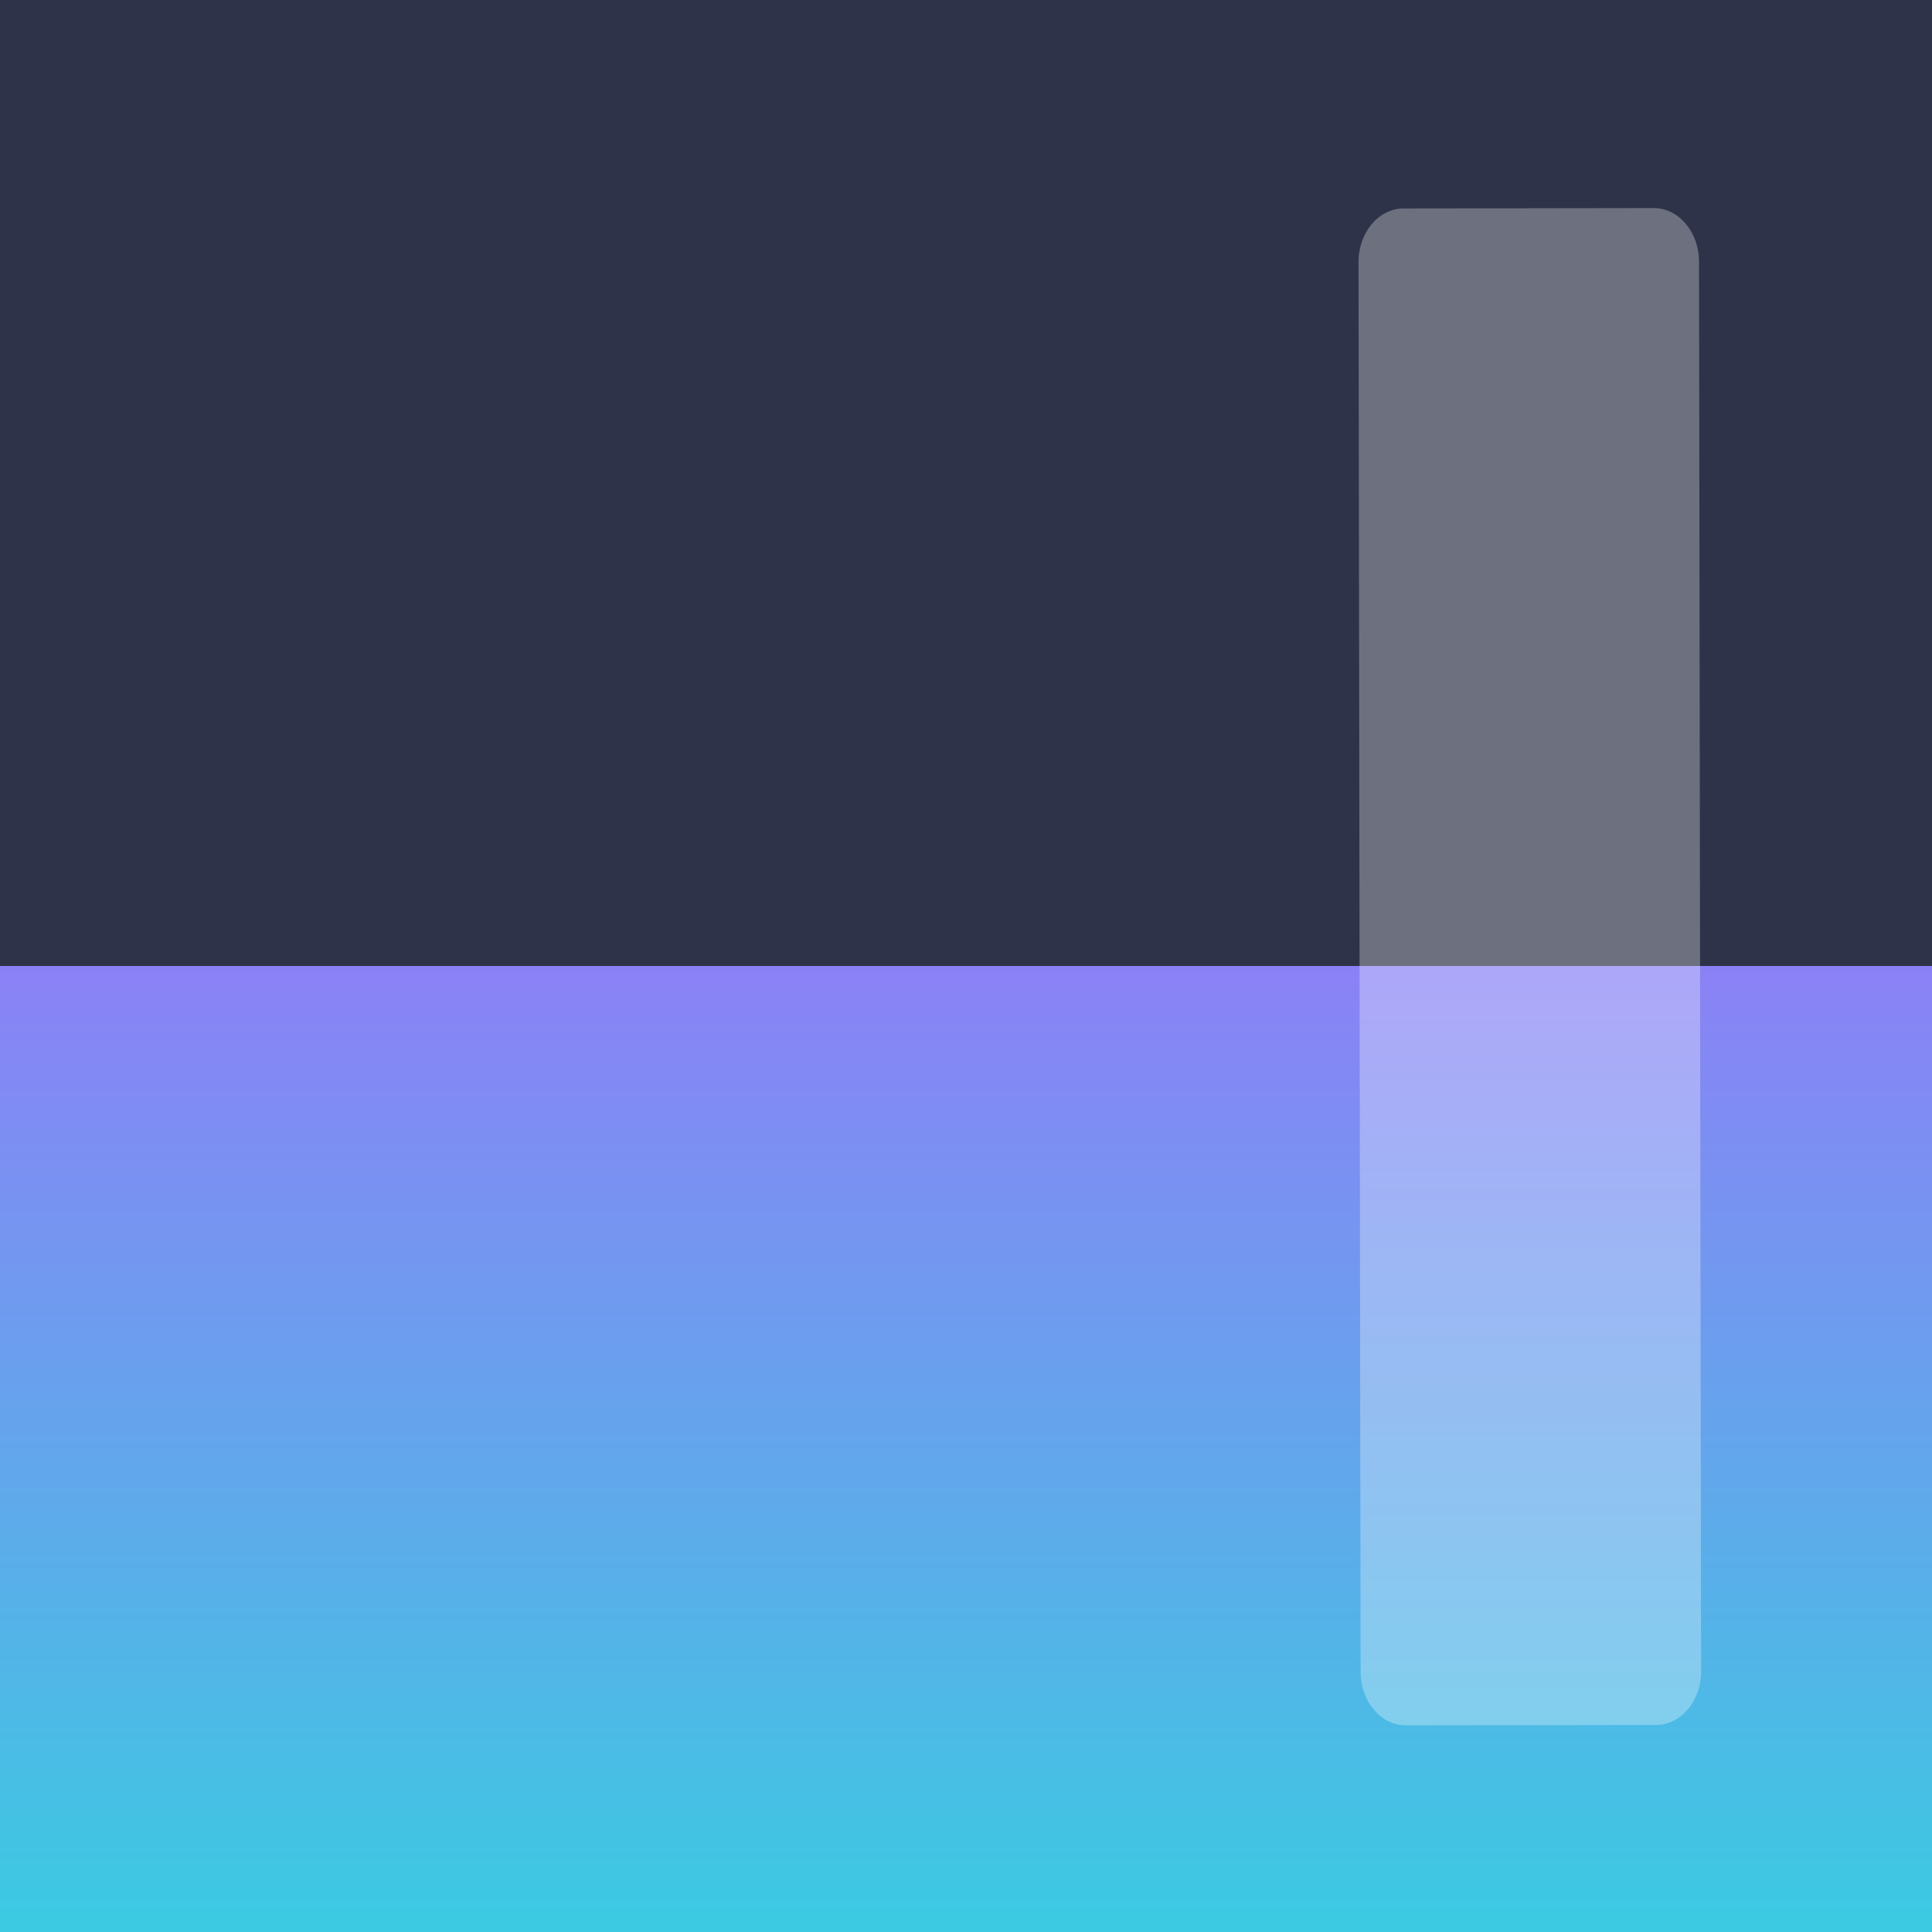
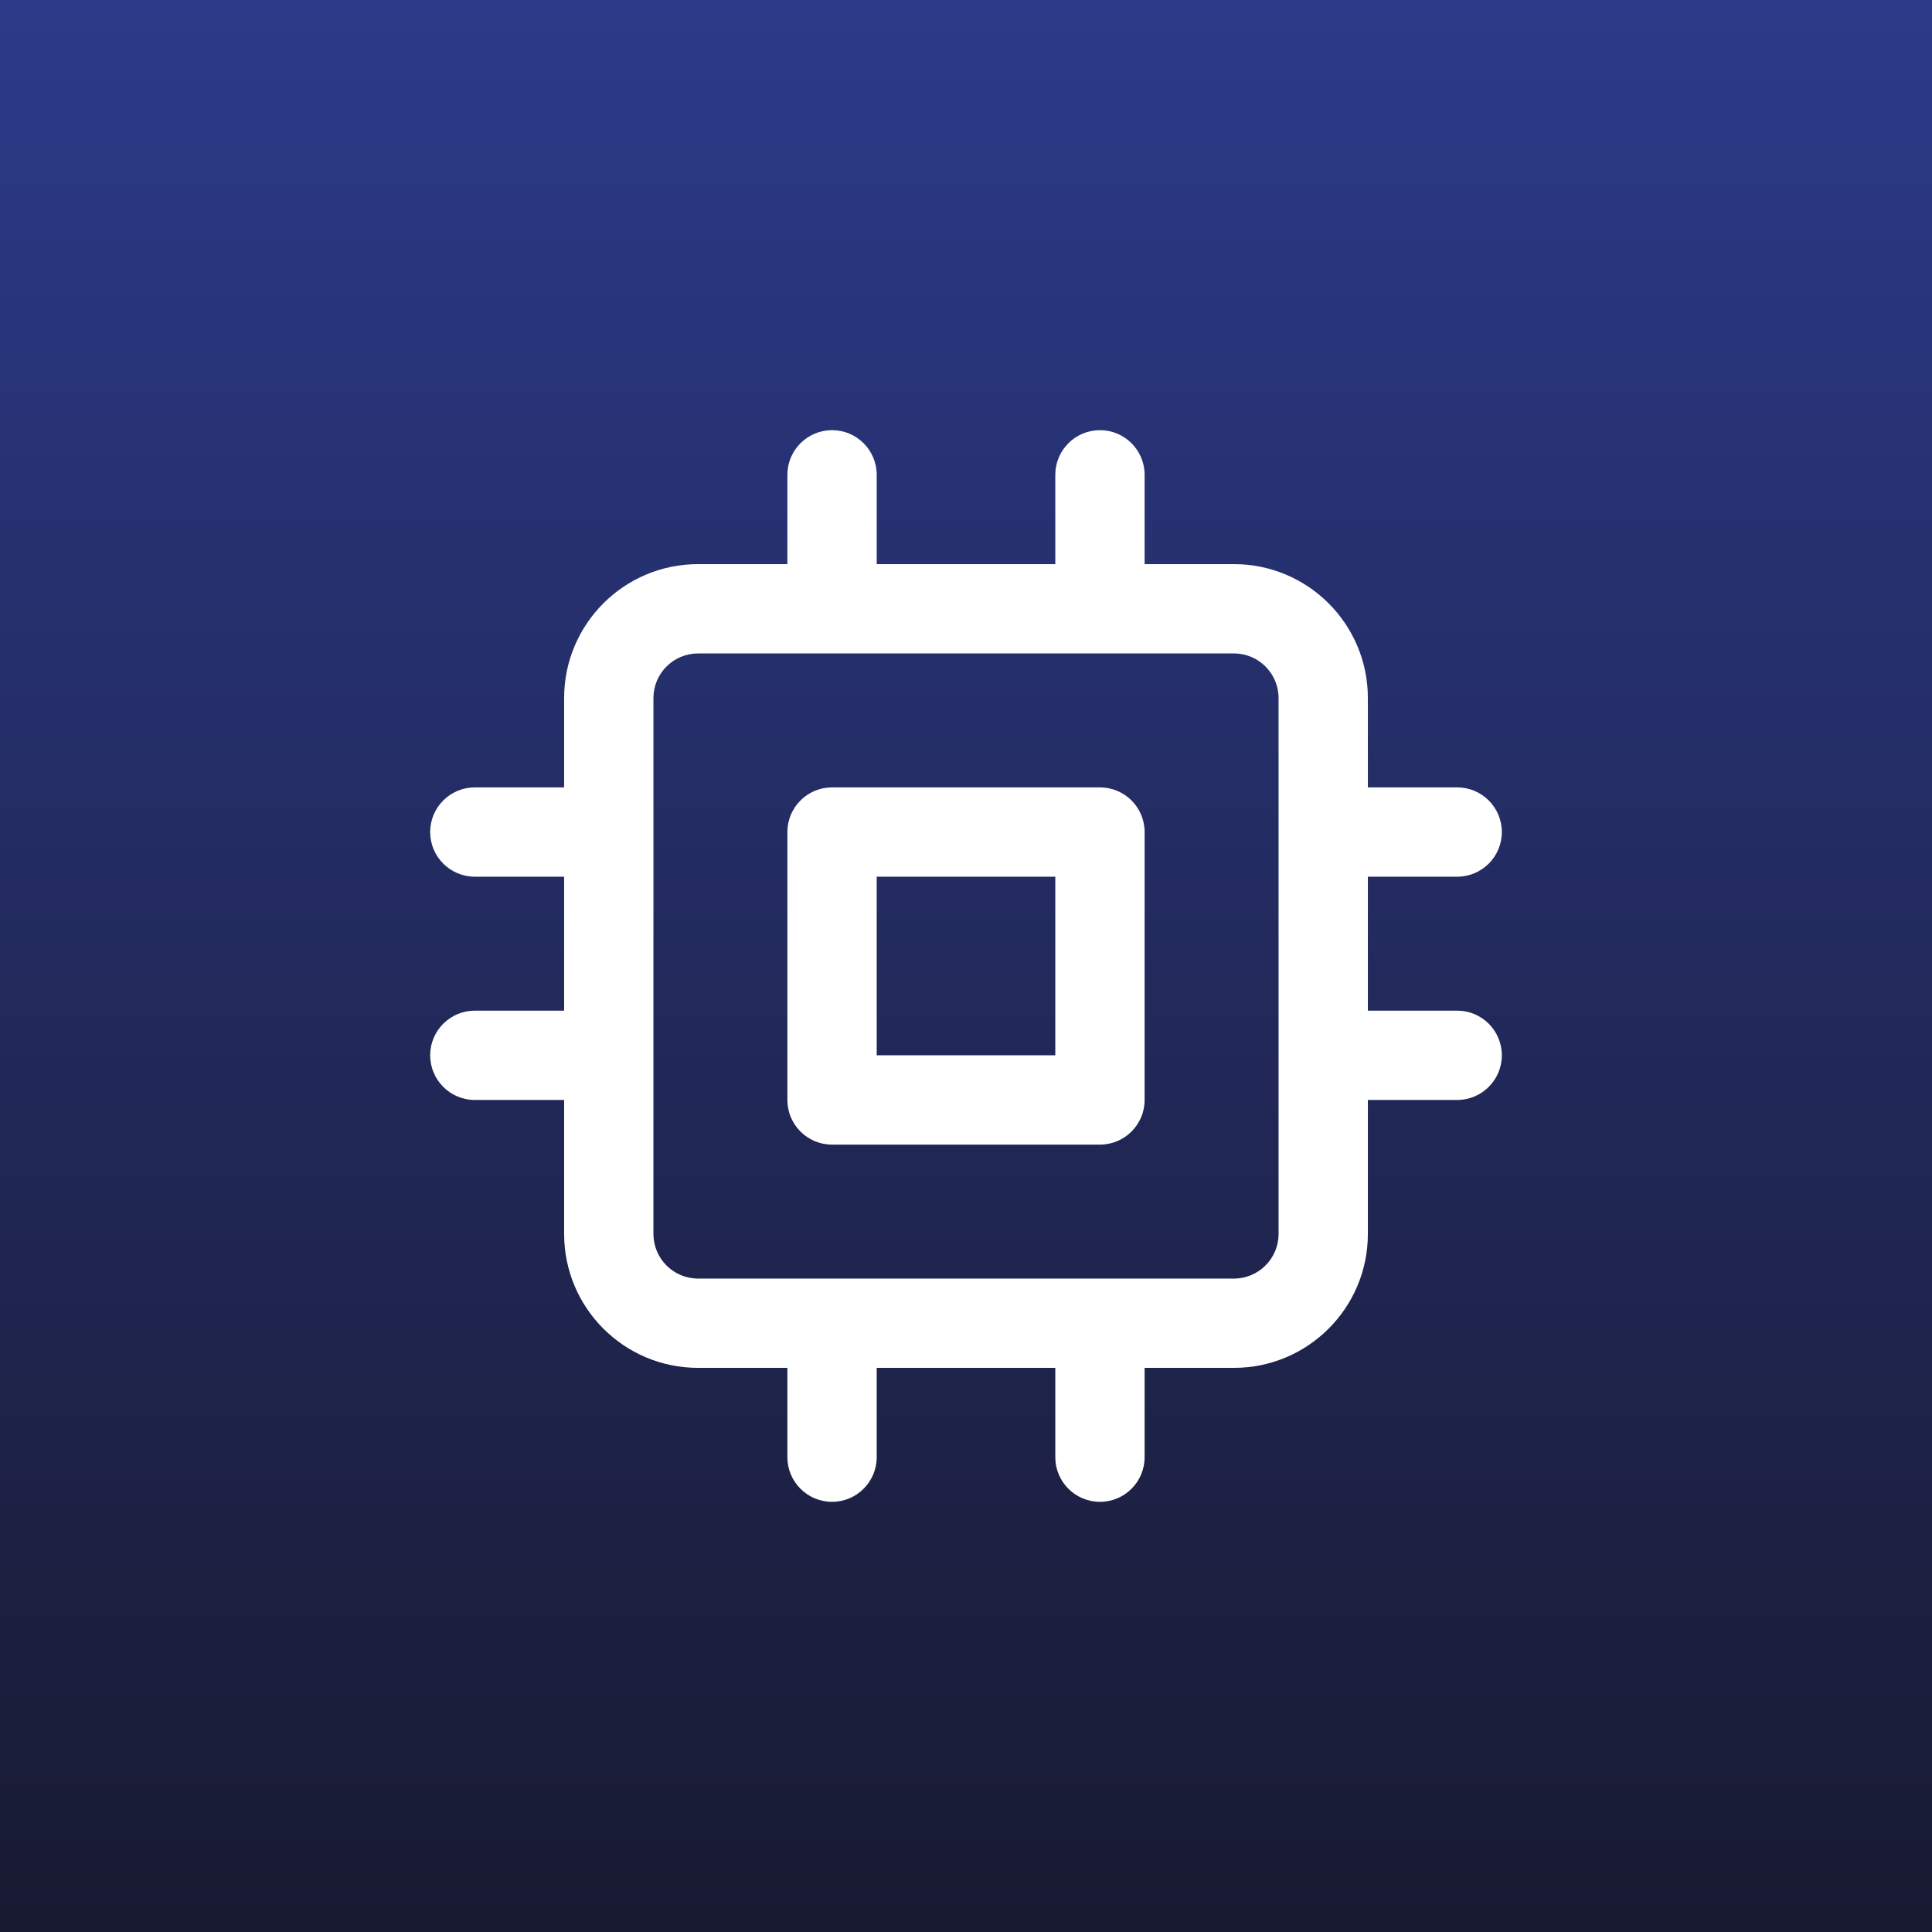
<svg xmlns="http://www.w3.org/2000/svg" width="256" height="256" viewBox="0 0 256 256" fill="none">
-   <rect width="256" height="128" fill="#2E3349" />
-   <rect y="128" width="256" height="128" fill="url(#paint0_linear)" />
-   <path opacity="0.3" d="M225.405 221.47C225.411 225.388 222.734 228.567 219.426 228.572L186.285 228.621C182.978 228.626 180.293 225.454 180.287 221.537L180.011 34.724C180.006 30.807 182.682 27.626 185.988 27.621L219.129 27.572C222.437 27.567 225.123 30.74 225.129 34.657L225.405 221.47Z" fill="white" />
+   <rect width="256" height="256" fill="url(#paint0_linear)" />
+   <path fill-rule="evenodd" clip-rule="evenodd" d="M110.25 104.333C106.982 104.333 104.333 106.982 104.333 110.25V145.75C104.333 149.018 106.982 151.667 110.25 151.667H145.75C149.018 151.667 151.667 149.018 151.667 145.75V110.25C151.667 106.982 149.018 104.333 145.75 104.333H110.25ZM116.167 139.833V116.167H139.833V139.833H116.167Z" fill="white" />
+   <path fill-rule="evenodd" clip-rule="evenodd" d="M110.25 57C113.518 57 116.167 59.649 116.167 62.917V74.75H139.833V62.917C139.833 59.649 142.482 57 145.75 57C149.018 57 151.667 59.649 151.667 62.917V74.75H163.5C173.303 74.75 181.25 82.697 181.25 92.5V104.333H193.083C196.351 104.333 199 106.982 199 110.25C199 113.518 196.351 116.167 193.083 116.167H181.25V133.917H193.083C196.351 133.917 199 136.566 199 139.833C199 143.101 196.351 145.75 193.083 145.75H181.25V163.5C181.25 173.303 173.303 181.25 163.5 181.25H151.667V193.083C151.667 196.351 149.018 199 145.75 199C142.482 199 139.833 196.351 139.833 193.083V181.25H116.167V193.083C116.167 196.351 113.518 199 110.25 199C106.982 199 104.333 196.351 104.333 193.083V181.25H92.5C82.697 181.25 74.75 173.303 74.75 163.5V145.75H62.917C59.649 145.75 57 143.101 57 139.833C57 136.566 59.649 133.917 62.917 133.917H74.75V116.167H62.917C59.649 116.167 57 113.518 57 110.25C57 106.982 59.649 104.333 62.917 104.333H74.75V92.5C74.75 82.697 82.697 74.75 92.5 74.75H104.333V62.917C104.333 59.649 106.982 57 110.25 57ZM86.583 163.5C86.583 166.768 89.232 169.417 92.5 169.417H163.5C166.768 169.417 169.417 166.768 169.417 163.5V92.5C169.417 89.232 166.768 86.583 163.5 86.583H92.5C89.232 86.583 86.583 89.232 86.583 92.5V163.5Z" fill="white" />
  <defs>
-     <linearGradient id="paint0_linear" x1="128" y1="128" x2="128" y2="256" gradientUnits="userSpaceOnUse">
-       <stop stop-color="#8B81F6" />
-       <stop offset="1" stop-color="#3BCAE2" />
+     <linearGradient id="paint0_linear" x1="128" y1="0" x2="128" y2="256" gradientUnits="userSpaceOnUse">
+       <stop stop-color="#2C3A89" />
+       <stop offset="1" stop-color="#181A31" />
    </linearGradient>
  </defs>
</svg>
